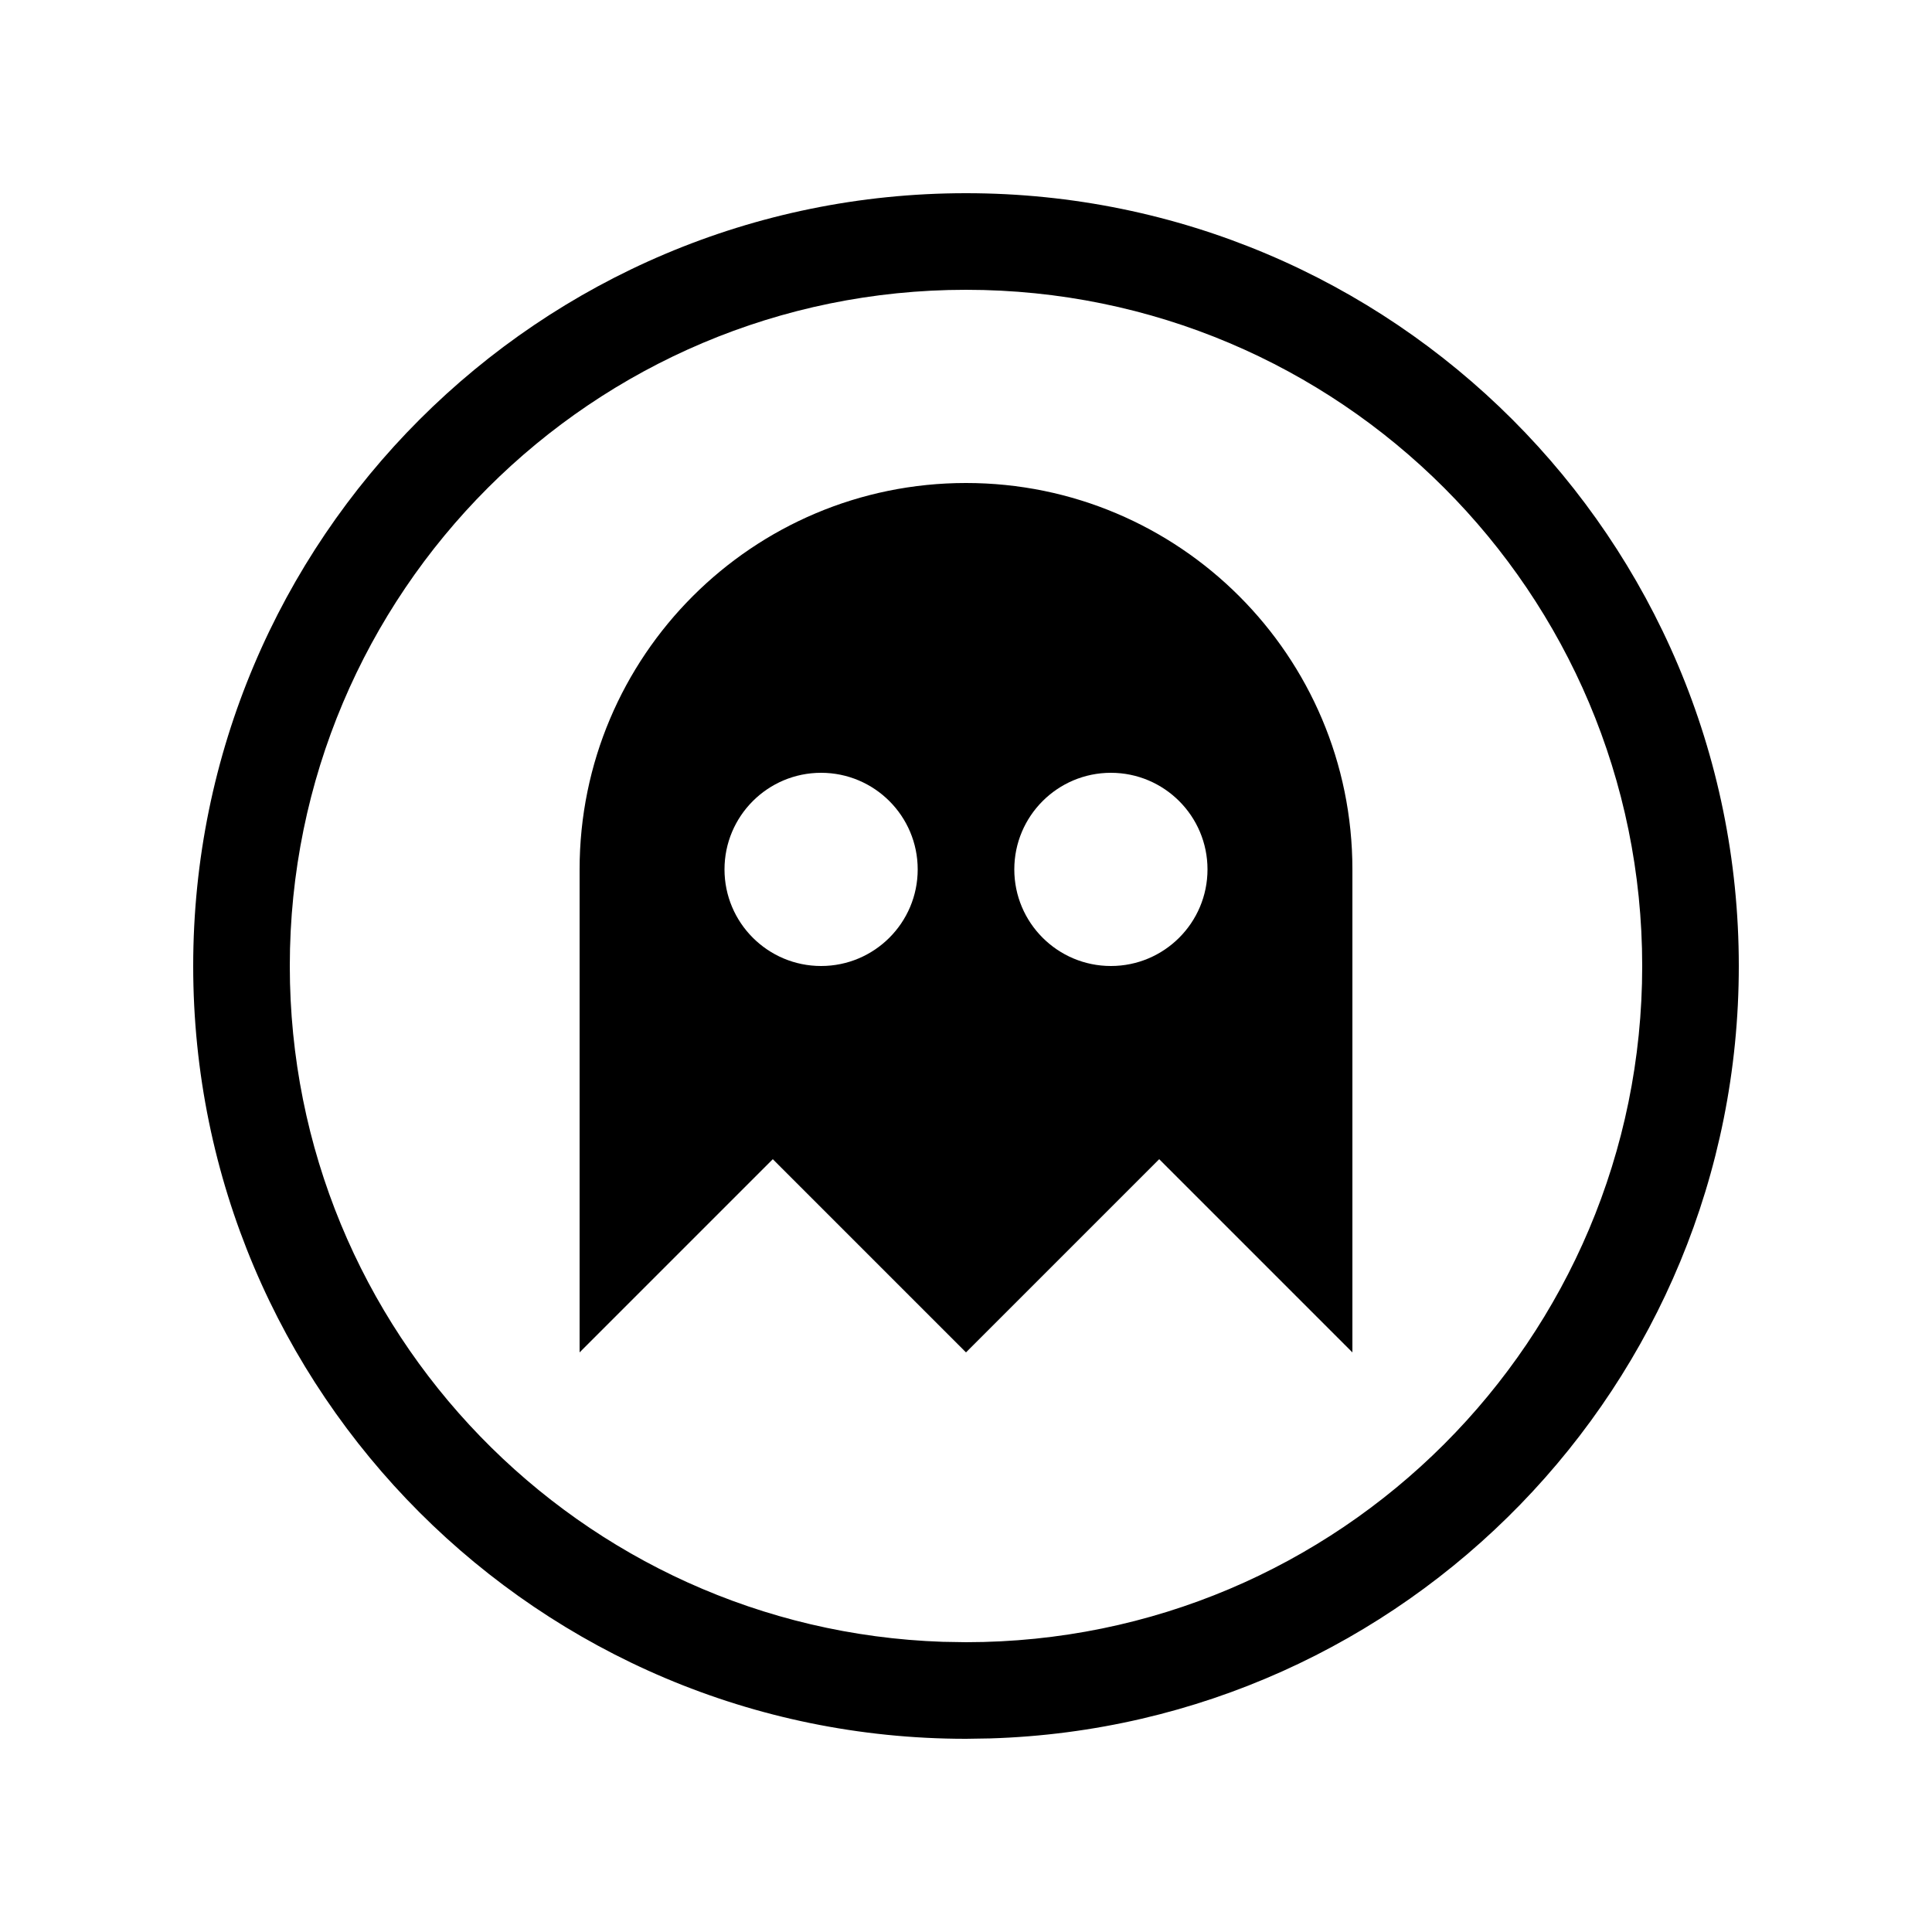
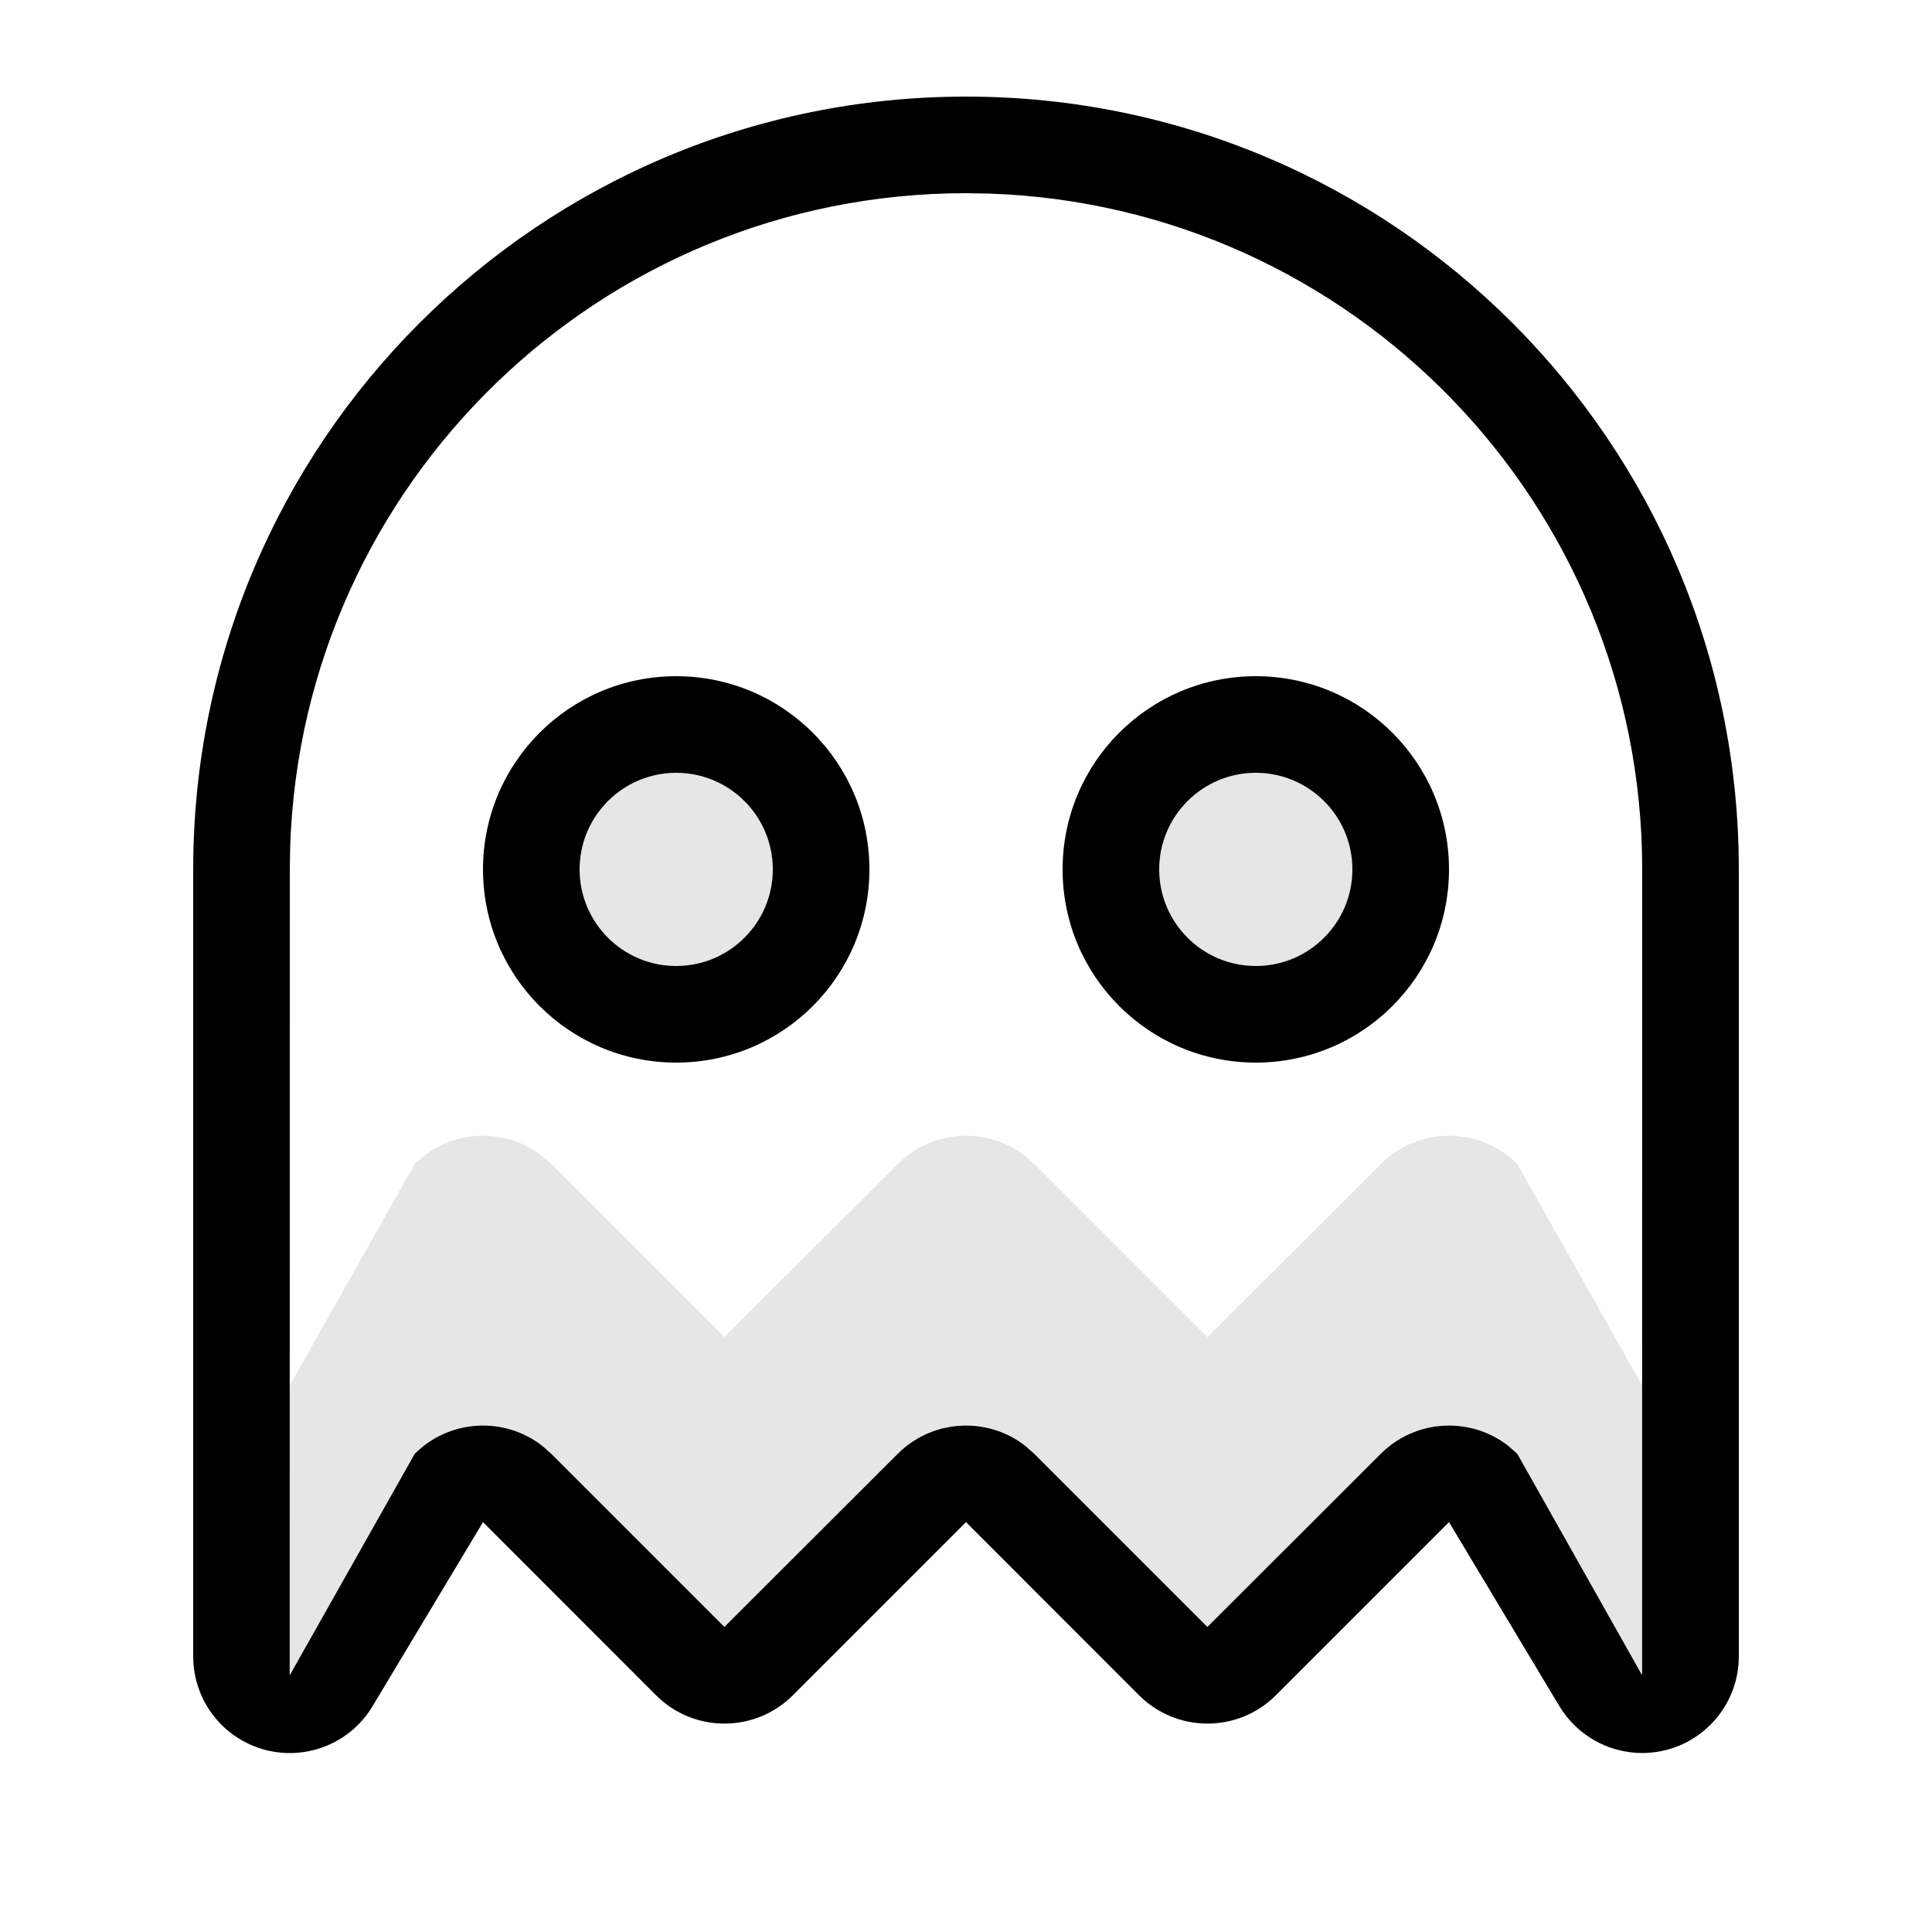
- <svg xmlns="http://www.w3.org/2000/svg" width="20" height="20" viewBox="0 0 20 20">
-   <path d="M10,2 C14.418,2 18,5.582 18,10 C18,14.335 14.552,17.865 10.249,17.996 L10,18 C5.582,18 2,14.418 2,10 C2,5.582 5.582,2 10,2 Z M10,3 C6.134,3 3,6.134 3,10 C3,13.785 6.005,16.869 9.759,16.996 L10,17 C13.866,17 17,13.866 17,10 C17,6.134 13.866,3 10,3 Z M10,5 C12.209,5 14,6.791 14,9 L14,14 L13.999,13.999 L12,12 L10.001,13.999 L9.999,13.999 L8,12 L6,14 L6,9 C6,6.791 7.791,5 10,5 Z M8.5,8 C7.948,8 7.5,8.448 7.5,9 C7.5,9.552 7.948,10 8.5,10 C9.052,10 9.5,9.552 9.5,9 C9.5,8.448 9.052,8 8.5,8 Z M11.5,8 C10.948,8 10.5,8.448 10.5,9 C10.5,9.552 10.948,10 11.5,10 C12.052,10 12.5,9.552 12.5,9 C12.5,8.448 12.052,8 11.5,8 Z" />
+ <svg xmlns="http://www.w3.org/2000/svg" width="20px" height="20px" viewBox="0 0 20 20" version="1.1">
+   <g id="broken" stroke="none" stroke-width="1" fill="none" fill-rule="evenodd">
+     <rect id="Rectangle" fill="#000000" opacity="0.1" x="6" y="8" width="2" height="2" />
+     <rect id="Rectangle-Copy-2" fill="#000000" opacity="0.1" x="12" y="8" width="2" height="2" />
+     <path d="M10,1 C14.418,1 18,4.582 18,9 L18,17.147 C18,17.699 17.552,18.147 17,18.147 C16.648,18.147 16.323,17.962 16.142,17.661 L15,15.757 L13.207,17.55 C12.816,17.94 12.183,17.94 11.792,17.55 L10,15.757 L8.207,17.55 C7.816,17.94 7.183,17.94 6.792,17.55 L5,15.757 L3.857,17.662 C3.573,18.136 2.959,18.289 2.485,18.005 C2.184,17.824 2,17.499 2,17.148 L2,9 C2,4.582 5.582,1 10,1 Z M10,2 C6.215,2 3.131,5.005 3.004,8.759 L3,9 L2.999,17.343 L4.293,15.05 C4.653,14.69 5.221,14.662 5.613,14.967 L5.707,15.05 L7.499,16.842 L9.293,15.05 C9.654,14.69 10.221,14.662 10.613,14.967 L10.707,15.05 L12.499,16.842 L14.293,15.05 C14.654,14.69 15.221,14.662 15.613,14.967 L15.707,15.05 L16.999,17.342 L17,9 C17,5.215 13.995,2.131 10.241,2.004 L10,2 Z M7,7 C8.105,7 9,7.895 9,9 C9,10.105 8.105,11 7,11 C5.895,11 5,10.105 5,9 C5,7.895 5.895,7 7,7 Z M13,7 C14.105,7 15,7.895 15,9 C15,10.105 14.105,11 13,11 C11.895,11 11,10.105 11,9 C11,7.895 11.895,7 13,7 Z M7,8 C6.448,8 6,8.448 6,9 C6,9.552 6.448,10 7,10 C7.552,10 8,9.552 8,9 C8,8.448 7.552,8 7,8 Z M13,8 C12.448,8 12,8.448 12,9 C12,9.552 12.448,10 13,10 C13.552,10 14,9.552 14,9 C14,8.448 13.552,8 13,8 Z" id="Combined-Shape" fill="#000000" fill-rule="nonzero" />
+     <path d="M16.999,17.342 L15.707,15.05 L15.613,14.967 C15.221,14.662 14.654,14.69 14.293,15.05 L14.293,15.05 L12.499,16.842 L10.707,15.05 L10.613,14.967 C10.221,14.662 9.654,14.69 9.293,15.05 L9.293,15.05 L7.499,16.842 L5.707,15.05 L5.613,14.967 C5.221,14.662 4.653,14.69 4.293,15.05 L4.293,15.05 L2.999,17.343 L2.999,14.343 L4.293,12.05 C4.653,11.69 5.221,11.662 5.613,11.967 L5.707,12.05 L7.499,13.842 L9.293,12.05 C9.654,11.69 10.221,11.662 10.613,11.967 L10.707,12.05 L12.499,13.842 L14.293,12.05 C14.654,11.69 15.221,11.662 15.613,11.967 L15.707,12.05 L16.999,14.342 L16.999,17.342 Z" id="Combined-Shape" fill="#000000" fill-rule="nonzero" opacity="0.1" />
+   </g>
</svg>
